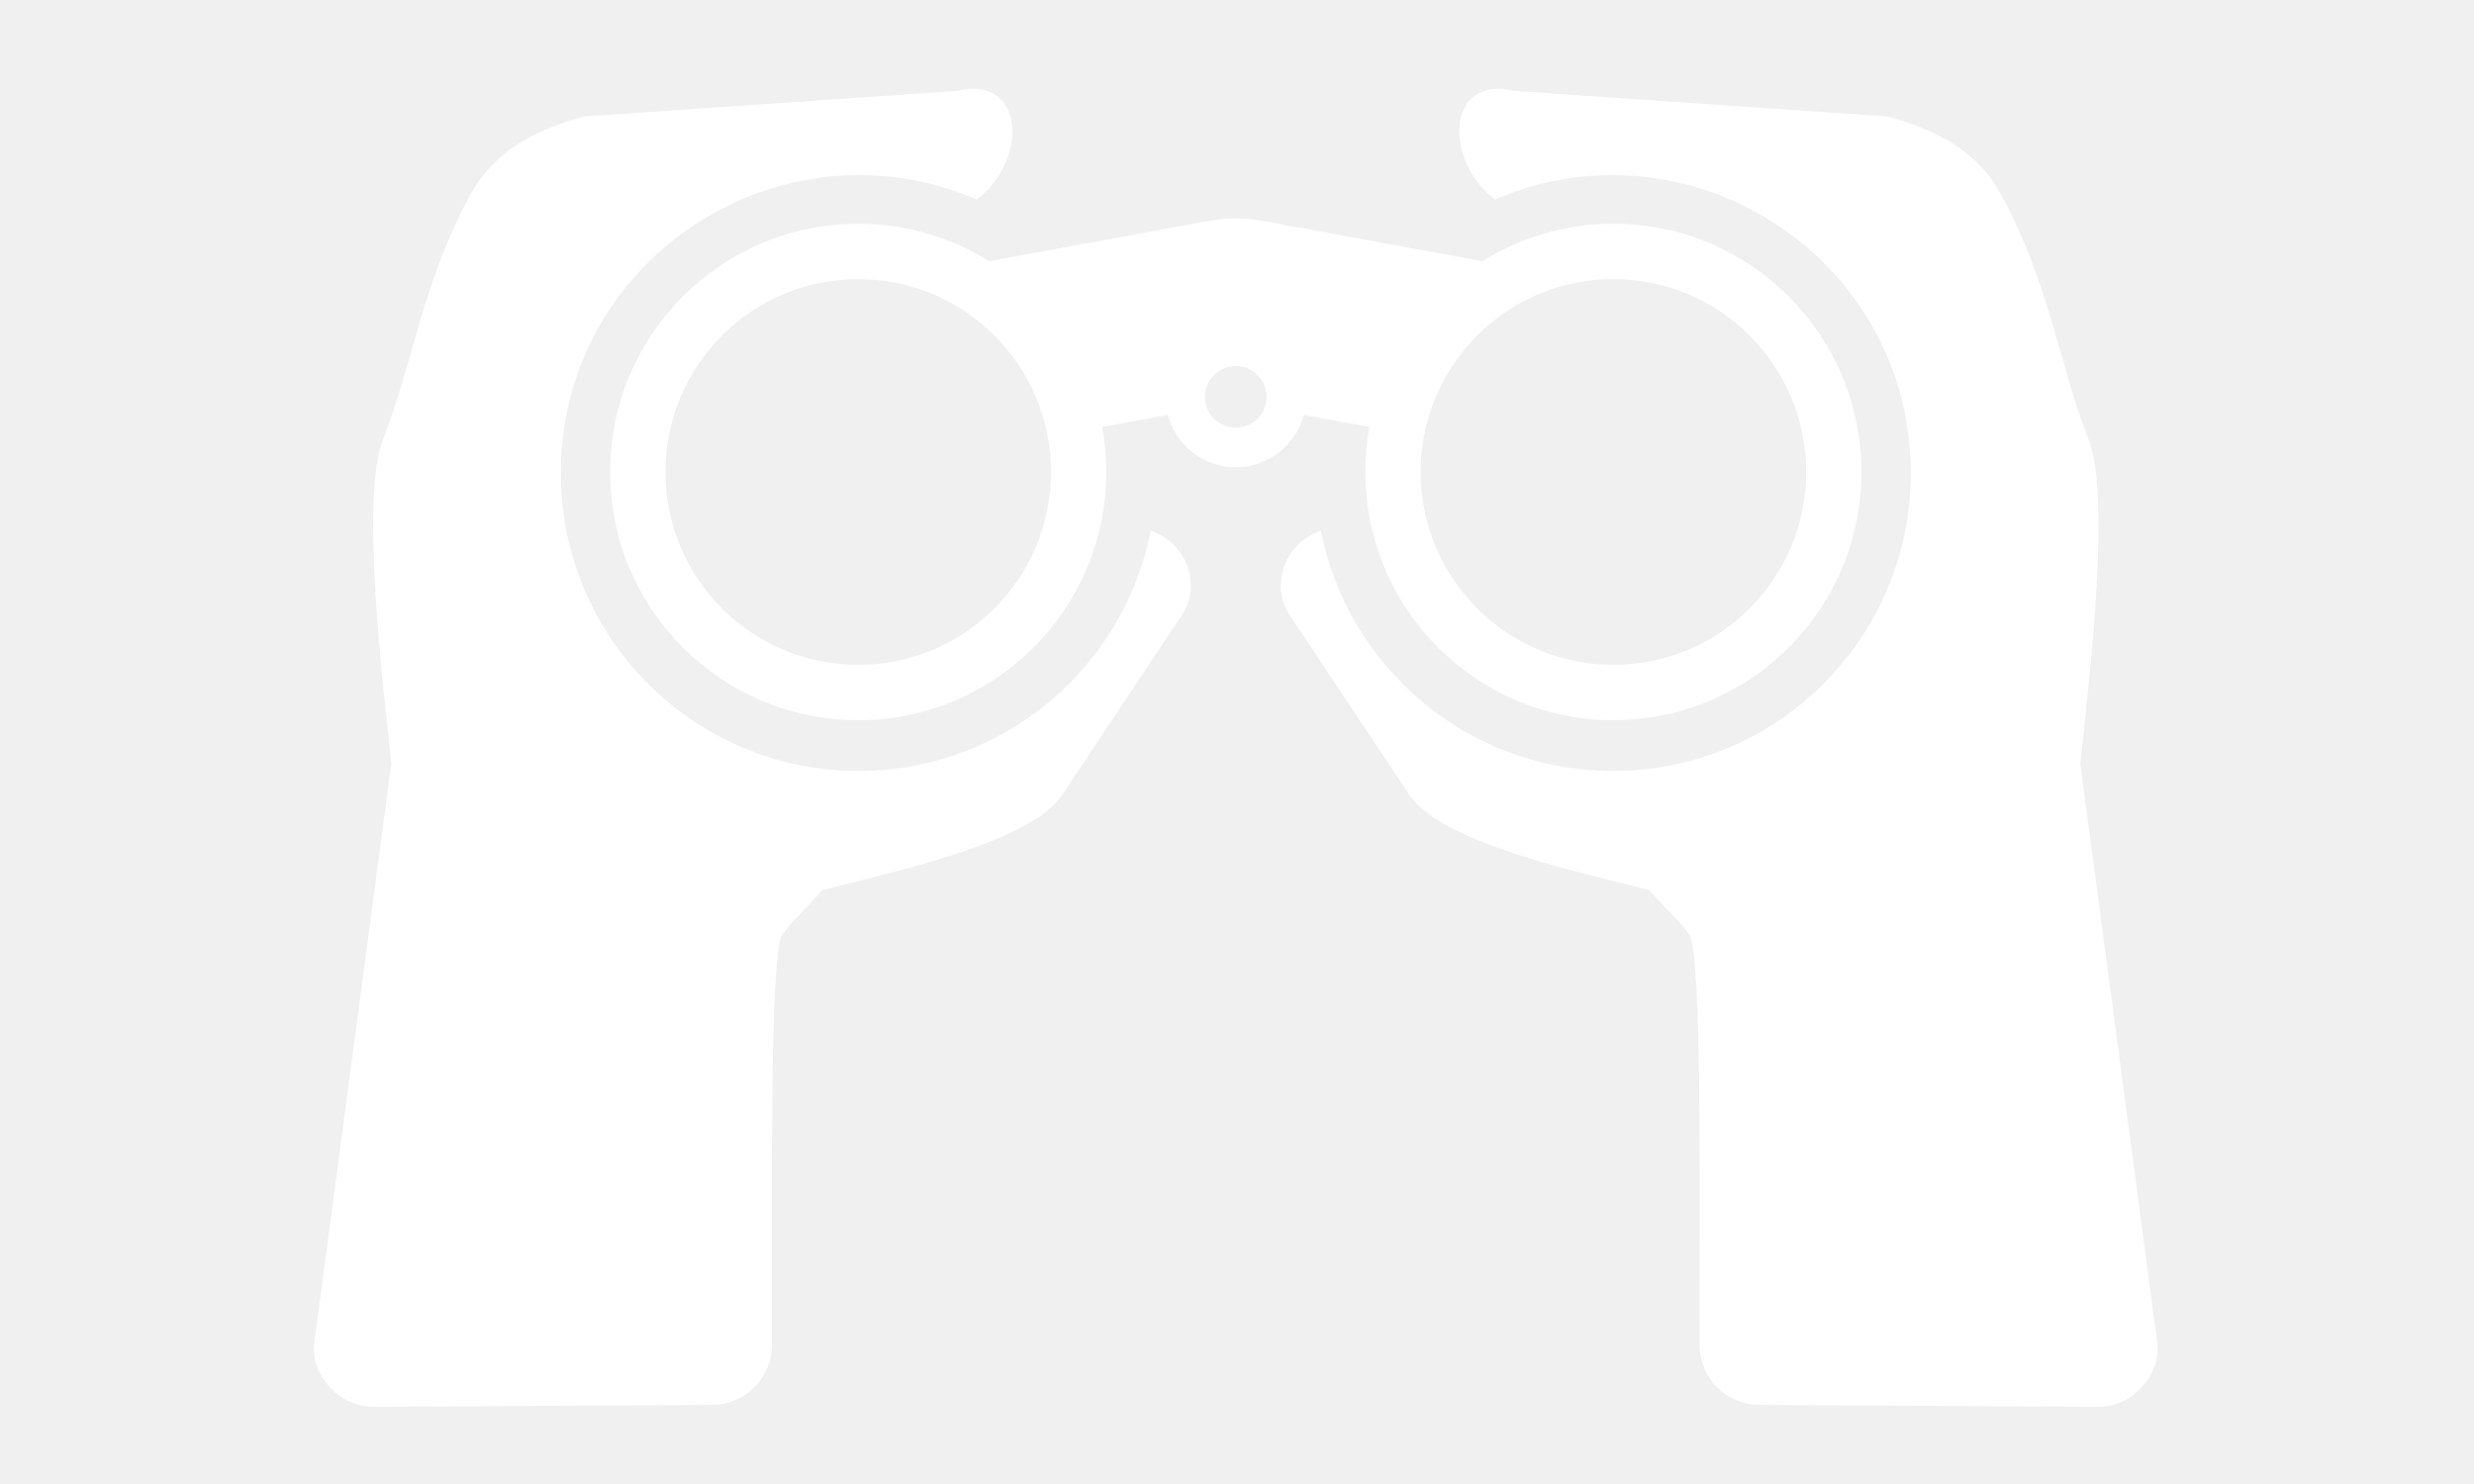
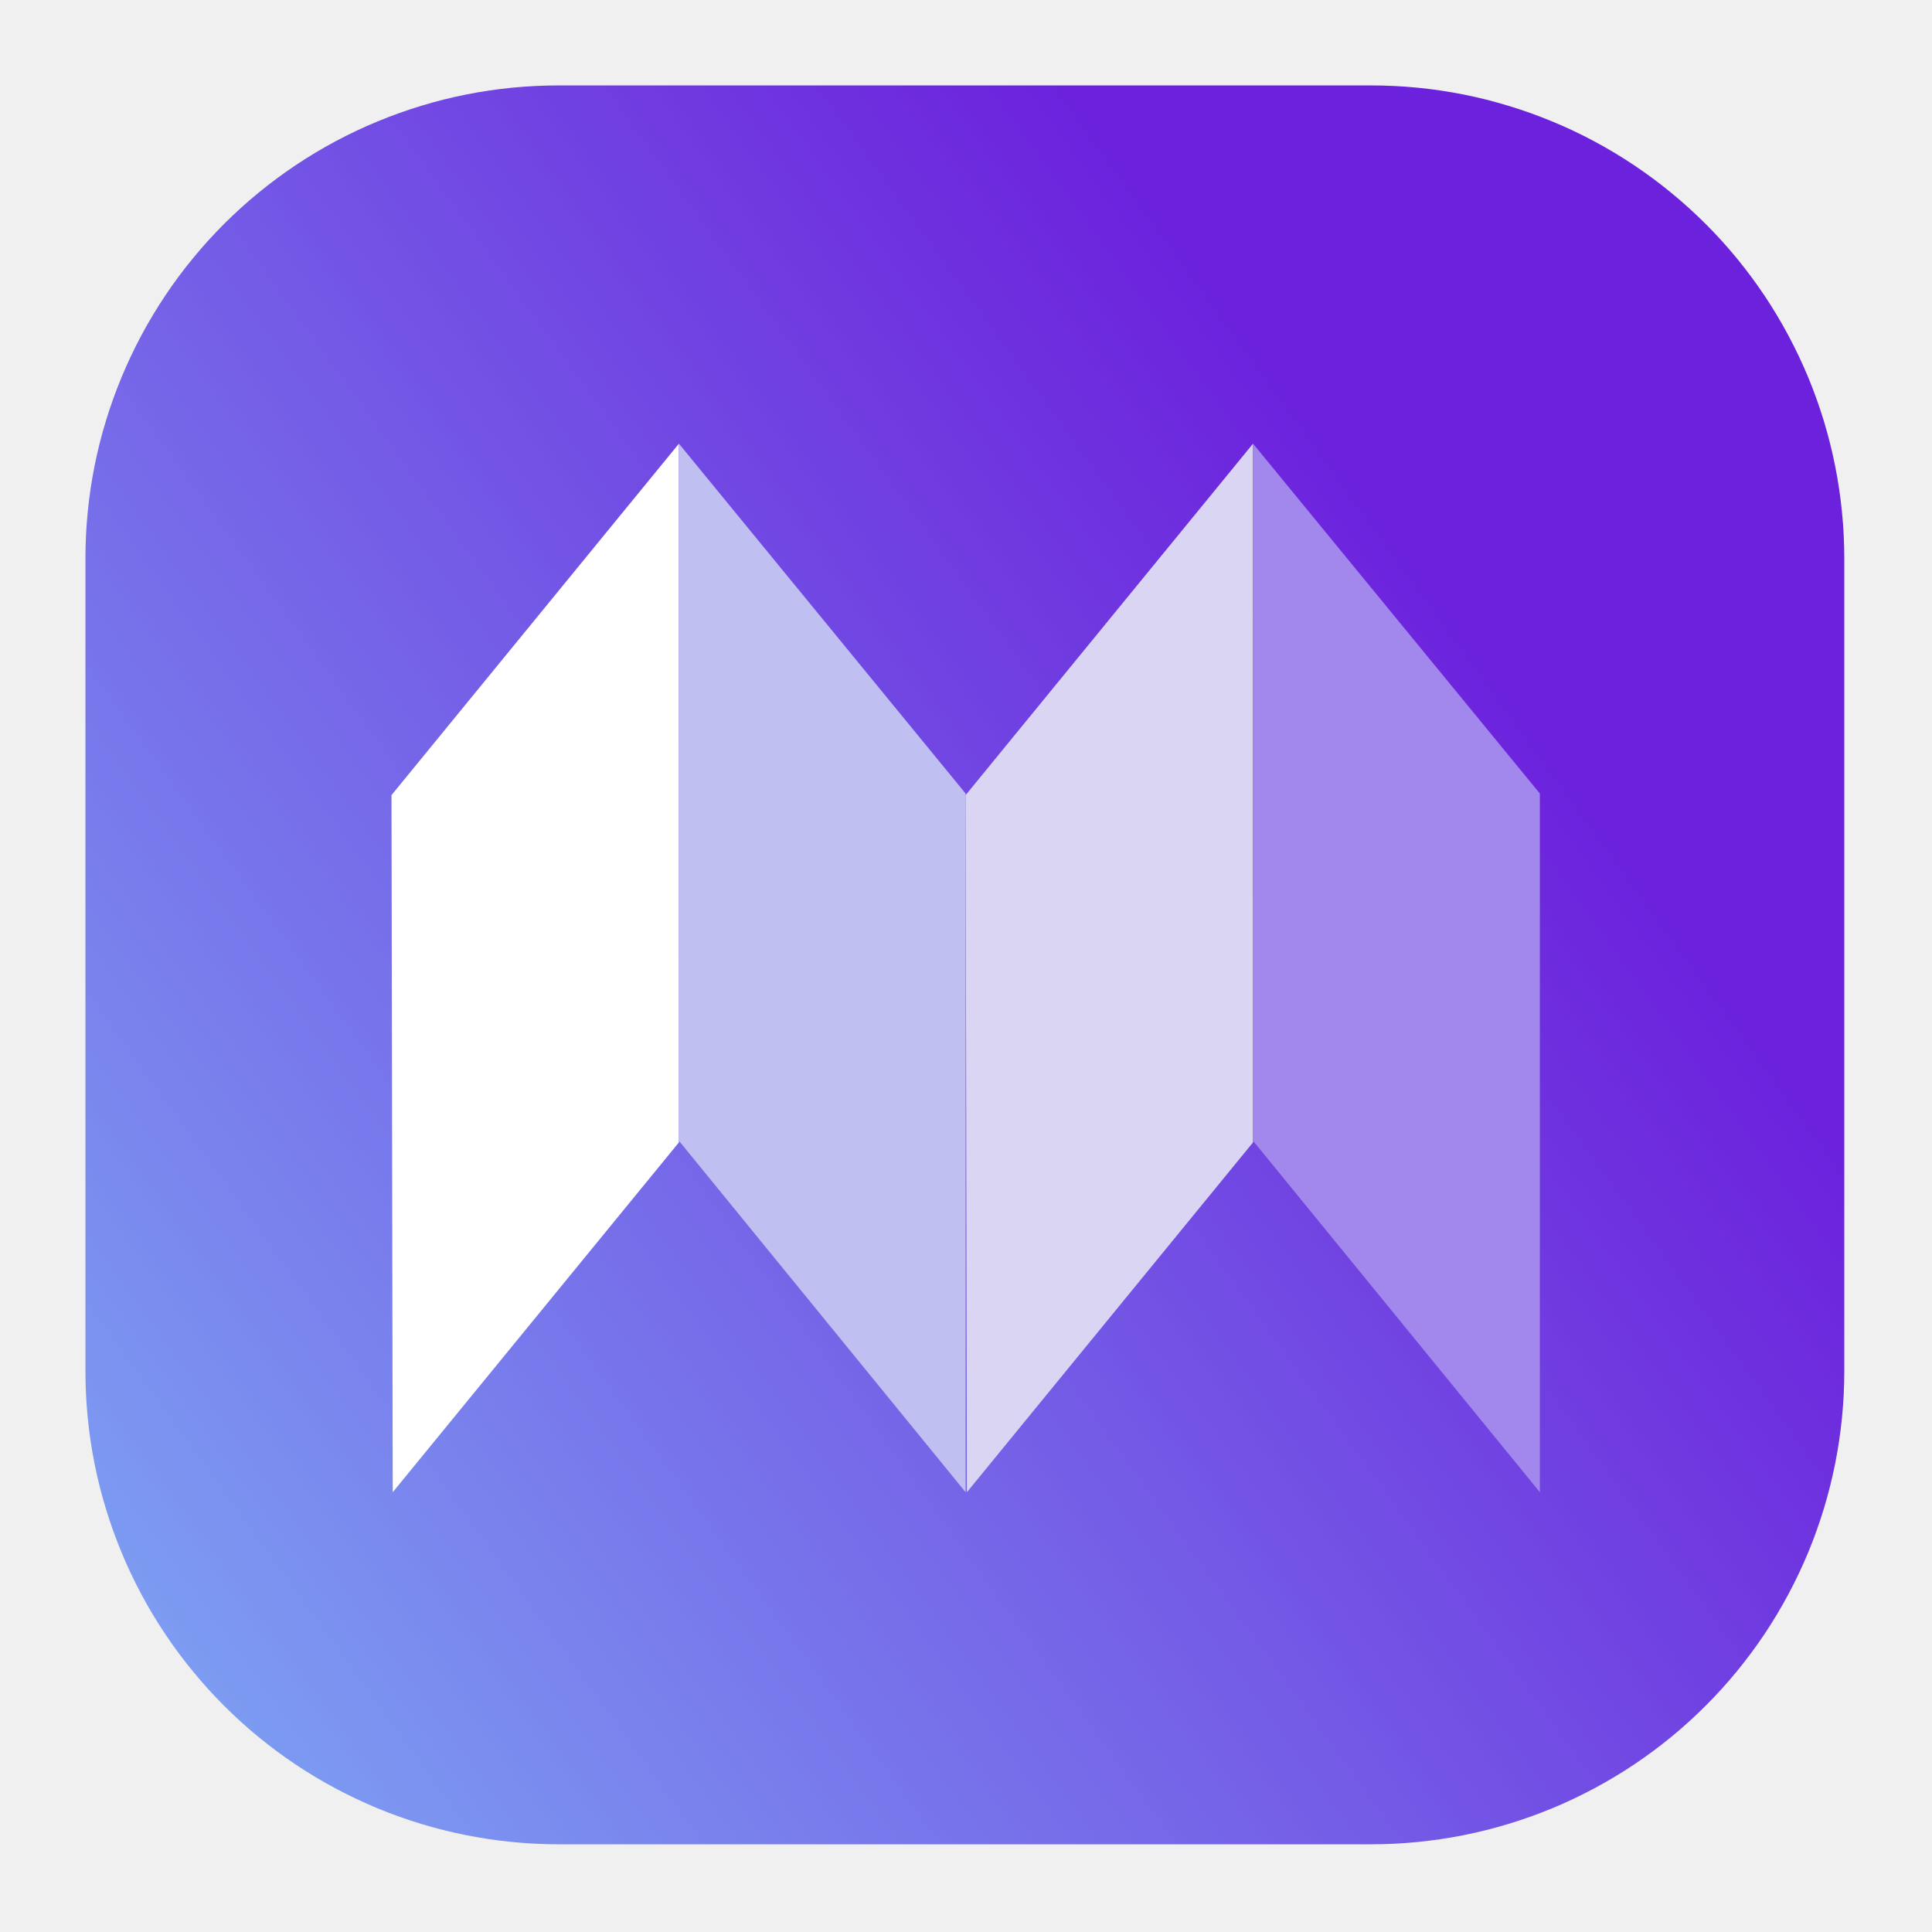
- <svg xmlns="http://www.w3.org/2000/svg" width="250" zoomAndPan="magnify" viewBox="0 0 187.5 112.5" height="150" preserveAspectRatio="xMidYMid meet" version="1.0">
+ <svg xmlns="http://www.w3.org/2000/svg" width="200" zoomAndPan="magnify" viewBox="0 0 150 150" height="200" preserveAspectRatio="xMidYMid meet" version="1.0">
  <defs>
    <clipPath id="id1">
-       <path d="M 23.656 6 L 163.66 6 L 163.66 106.668 L 23.656 106.668 Z M 23.656 6 " clip-rule="nonzero" />
+       <path d="M 6.633 6.633 L 143.191 6.633 L 143.191 143.191 L 6.633 143.191 Z M 6.633 6.633 " clip-rule="nonzero" />
+     </clipPath>
+     <clipPath id="id2">
+       <path d="M 43.371 6.633 L 106.453 6.633 C 107.656 6.633 108.855 6.691 110.055 6.809 C 111.25 6.926 112.441 7.102 113.621 7.336 C 114.801 7.57 115.965 7.863 117.117 8.215 C 118.27 8.562 119.398 8.969 120.512 9.43 C 121.625 9.887 122.711 10.402 123.77 10.969 C 124.832 11.535 125.863 12.156 126.863 12.824 C 127.863 13.492 128.828 14.207 129.758 14.973 C 130.688 15.734 131.578 16.543 132.43 17.391 C 133.281 18.242 134.09 19.133 134.852 20.062 C 135.613 20.992 136.332 21.957 137 22.957 C 137.668 23.961 138.285 24.988 138.852 26.051 C 139.418 27.113 139.934 28.199 140.395 29.309 C 140.855 30.422 141.258 31.555 141.609 32.703 C 141.957 33.855 142.25 35.023 142.484 36.203 C 142.719 37.383 142.895 38.57 143.012 39.77 C 143.133 40.965 143.191 42.168 143.191 43.371 L 143.191 106.453 C 143.191 107.656 143.133 108.855 143.012 110.055 C 142.895 111.25 142.719 112.441 142.484 113.621 C 142.25 114.801 141.957 115.965 141.609 117.117 C 141.258 118.27 140.855 119.398 140.395 120.512 C 139.934 121.625 139.418 122.711 138.852 123.77 C 138.285 124.832 137.668 125.863 137 126.863 C 136.332 127.863 135.613 128.828 134.852 129.758 C 134.09 130.688 133.281 131.578 132.43 132.43 C 131.578 133.281 130.688 134.09 129.758 134.852 C 128.828 135.613 127.863 136.332 126.863 137 C 125.863 137.668 124.832 138.285 123.77 138.852 C 122.711 139.418 121.625 139.934 120.512 140.395 C 119.398 140.855 118.27 141.258 117.117 141.609 C 115.965 141.957 114.801 142.25 113.621 142.484 C 112.441 142.719 111.25 142.895 110.055 143.012 C 108.855 143.133 107.656 143.191 106.453 143.191 L 43.371 143.191 C 42.168 143.191 40.965 143.133 39.77 143.012 C 38.57 142.895 37.383 142.719 36.203 142.484 C 35.023 142.25 33.855 141.957 32.703 141.609 C 31.555 141.258 30.422 140.855 29.309 140.395 C 28.199 139.934 27.113 139.418 26.051 138.852 C 24.988 138.285 23.961 137.668 22.957 137 C 21.957 136.332 20.992 135.613 20.062 134.852 C 19.133 134.09 18.242 133.281 17.391 132.43 C 16.543 131.578 15.734 130.688 14.973 129.758 C 14.207 128.828 13.492 127.863 12.824 126.863 C 12.156 125.863 11.535 124.832 10.969 123.77 C 10.402 122.711 9.887 121.625 9.43 120.512 C 8.969 119.398 8.562 118.27 8.215 117.117 C 7.863 115.965 7.57 114.801 7.336 113.621 C 7.102 112.441 6.926 111.25 6.809 110.055 C 6.691 108.855 6.633 107.656 6.633 106.453 L 6.633 43.371 C 6.633 42.168 6.691 40.965 6.809 39.77 C 6.926 38.57 7.102 37.383 7.336 36.203 C 7.57 35.023 7.863 33.855 8.215 32.703 C 8.562 31.555 8.969 30.422 9.43 29.309 C 9.887 28.199 10.402 27.113 10.969 26.051 C 11.535 24.988 12.156 23.961 12.824 22.957 C 13.492 21.957 14.207 20.992 14.973 20.062 C 15.734 19.133 16.543 18.242 17.391 17.391 C 18.242 16.543 19.133 15.734 20.062 14.973 C 20.992 14.207 21.957 13.492 22.957 12.824 C 23.961 12.156 24.988 11.535 26.051 10.969 C 27.113 10.402 28.199 9.887 29.309 9.43 C 30.422 8.969 31.555 8.562 32.703 8.215 C 33.855 7.863 35.023 7.57 36.203 7.336 C 37.383 7.102 38.57 6.926 39.77 6.809 C 40.965 6.691 42.168 6.633 43.371 6.633 Z M 43.371 6.633 " clip-rule="nonzero" />
+     </clipPath>
+     <linearGradient x1="21.352" gradientTransform="matrix(0.000000000000000035, -0.578639, 0.578639, 0.000000000000000035, 6.63162, 143.1903)" y1="-15.462" x2="214.649" gradientUnits="userSpaceOnUse" y2="251.462" id="id3">
+       <stop stop-opacity="1" stop-color="rgb(49.617%, 66.292%, 95.738%)" offset="0" />
+       <stop stop-opacity="1" stop-color="rgb(49.579%, 66.013%, 95.688%)" offset="0.004" />
+       <stop stop-opacity="1" stop-color="rgb(49.542%, 65.735%, 95.639%)" offset="0.008" />
+       <stop stop-opacity="1" stop-color="rgb(49.504%, 65.456%, 95.59%)" offset="0.012" />
+       <stop stop-opacity="1" stop-color="rgb(49.466%, 65.176%, 95.541%)" offset="0.016" />
+       <stop stop-opacity="1" stop-color="rgb(49.428%, 64.897%, 95.491%)" offset="0.02" />
+       <stop stop-opacity="1" stop-color="rgb(49.391%, 64.619%, 95.442%)" offset="0.023" />
+       <stop stop-opacity="1" stop-color="rgb(49.353%, 64.34%, 95.392%)" offset="0.027" />
+       <stop stop-opacity="1" stop-color="rgb(49.315%, 64.062%, 95.343%)" offset="0.031" />
+       <stop stop-opacity="1" stop-color="rgb(49.277%, 63.783%, 95.294%)" offset="0.035" />
+       <stop stop-opacity="1" stop-color="rgb(49.24%, 63.506%, 95.245%)" offset="0.039" />
+       <stop stop-opacity="1" stop-color="rgb(49.202%, 63.226%, 95.195%)" offset="0.043" />
+       <stop stop-opacity="1" stop-color="rgb(49.165%, 62.947%, 95.146%)" offset="0.047" />
+       <stop stop-opacity="1" stop-color="rgb(49.127%, 62.668%, 95.097%)" offset="0.051" />
+       <stop stop-opacity="1" stop-color="rgb(49.089%, 62.39%, 95.049%)" offset="0.055" />
+       <stop stop-opacity="1" stop-color="rgb(49.051%, 62.111%, 94.998%)" offset="0.059" />
+       <stop stop-opacity="1" stop-color="rgb(49.014%, 61.833%, 94.949%)" offset="0.062" />
+       <stop stop-opacity="1" stop-color="rgb(48.976%, 61.554%, 94.901%)" offset="0.066" />
+       <stop stop-opacity="1" stop-color="rgb(48.94%, 61.275%, 94.852%)" offset="0.07" />
+       <stop stop-opacity="1" stop-color="rgb(48.901%, 60.995%, 94.801%)" offset="0.074" />
+       <stop stop-opacity="1" stop-color="rgb(48.863%, 60.718%, 94.753%)" offset="0.078" />
+       <stop stop-opacity="1" stop-color="rgb(48.825%, 60.439%, 94.702%)" offset="0.082" />
+       <stop stop-opacity="1" stop-color="rgb(48.788%, 60.161%, 94.653%)" offset="0.086" />
+       <stop stop-opacity="1" stop-color="rgb(48.75%, 59.882%, 94.604%)" offset="0.09" />
+       <stop stop-opacity="1" stop-color="rgb(48.712%, 59.604%, 94.556%)" offset="0.094" />
+       <stop stop-opacity="1" stop-color="rgb(48.674%, 59.325%, 94.505%)" offset="0.098" />
+       <stop stop-opacity="1" stop-color="rgb(48.637%, 59.045%, 94.456%)" offset="0.102" />
+       <stop stop-opacity="1" stop-color="rgb(48.599%, 58.766%, 94.408%)" offset="0.105" />
+       <stop stop-opacity="1" stop-color="rgb(48.563%, 58.488%, 94.359%)" offset="0.109" />
+       <stop stop-opacity="1" stop-color="rgb(48.524%, 58.209%, 94.308%)" offset="0.113" />
+       <stop stop-opacity="1" stop-color="rgb(48.486%, 57.932%, 94.26%)" offset="0.117" />
+       <stop stop-opacity="1" stop-color="rgb(48.448%, 57.652%, 94.211%)" offset="0.121" />
+       <stop stop-opacity="1" stop-color="rgb(48.412%, 57.375%, 94.162%)" offset="0.125" />
+       <stop stop-opacity="1" stop-color="rgb(48.373%, 57.095%, 94.112%)" offset="0.129" />
+       <stop stop-opacity="1" stop-color="rgb(48.337%, 56.816%, 94.063%)" offset="0.133" />
+       <stop stop-opacity="1" stop-color="rgb(48.299%, 56.537%, 94.012%)" offset="0.137" />
+       <stop stop-opacity="1" stop-color="rgb(48.26%, 56.259%, 93.964%)" offset="0.141" />
+       <stop stop-opacity="1" stop-color="rgb(48.222%, 55.98%, 93.915%)" offset="0.145" />
+       <stop stop-opacity="1" stop-color="rgb(48.186%, 55.702%, 93.866%)" offset="0.148" />
+       <stop stop-opacity="1" stop-color="rgb(48.148%, 55.423%, 93.816%)" offset="0.152" />
+       <stop stop-opacity="1" stop-color="rgb(48.109%, 55.145%, 93.767%)" offset="0.156" />
+       <stop stop-opacity="1" stop-color="rgb(48.071%, 54.866%, 93.718%)" offset="0.16" />
+       <stop stop-opacity="1" stop-color="rgb(48.035%, 54.587%, 93.669%)" offset="0.164" />
+       <stop stop-opacity="1" stop-color="rgb(47.997%, 54.308%, 93.619%)" offset="0.168" />
+       <stop stop-opacity="1" stop-color="rgb(47.96%, 54.03%, 93.57%)" offset="0.172" />
+       <stop stop-opacity="1" stop-color="rgb(47.922%, 53.751%, 93.521%)" offset="0.176" />
+       <stop stop-opacity="1" stop-color="rgb(47.884%, 53.473%, 93.472%)" offset="0.18" />
+       <stop stop-opacity="1" stop-color="rgb(47.845%, 53.194%, 93.422%)" offset="0.184" />
+       <stop stop-opacity="1" stop-color="rgb(47.809%, 52.916%, 93.373%)" offset="0.188" />
+       <stop stop-opacity="1" stop-color="rgb(47.771%, 52.637%, 93.323%)" offset="0.191" />
+       <stop stop-opacity="1" stop-color="rgb(47.734%, 52.357%, 93.274%)" offset="0.195" />
+       <stop stop-opacity="1" stop-color="rgb(47.696%, 52.078%, 93.225%)" offset="0.199" />
+       <stop stop-opacity="1" stop-color="rgb(47.658%, 51.801%, 93.176%)" offset="0.203" />
+       <stop stop-opacity="1" stop-color="rgb(47.62%, 51.521%, 93.126%)" offset="0.207" />
+       <stop stop-opacity="1" stop-color="rgb(47.583%, 51.244%, 93.077%)" offset="0.211" />
+       <stop stop-opacity="1" stop-color="rgb(47.545%, 50.964%, 93.028%)" offset="0.215" />
+       <stop stop-opacity="1" stop-color="rgb(47.507%, 50.687%, 92.979%)" offset="0.219" />
+       <stop stop-opacity="1" stop-color="rgb(47.469%, 50.407%, 92.929%)" offset="0.223" />
+       <stop stop-opacity="1" stop-color="rgb(47.432%, 50.128%, 92.88%)" offset="0.227" />
+       <stop stop-opacity="1" stop-color="rgb(47.394%, 49.849%, 92.831%)" offset="0.23" />
+       <stop stop-opacity="1" stop-color="rgb(47.357%, 49.571%, 92.783%)" offset="0.234" />
+       <stop stop-opacity="1" stop-color="rgb(47.319%, 49.292%, 92.732%)" offset="0.238" />
+       <stop stop-opacity="1" stop-color="rgb(47.281%, 49.014%, 92.683%)" offset="0.242" />
+       <stop stop-opacity="1" stop-color="rgb(47.243%, 48.735%, 92.633%)" offset="0.246" />
+       <stop stop-opacity="1" stop-color="rgb(47.206%, 48.457%, 92.584%)" offset="0.25" />
+       <stop stop-opacity="1" stop-color="rgb(47.168%, 48.178%, 92.535%)" offset="0.254" />
+       <stop stop-opacity="1" stop-color="rgb(47.131%, 47.899%, 92.487%)" offset="0.258" />
+       <stop stop-opacity="1" stop-color="rgb(47.093%, 47.62%, 92.436%)" offset="0.262" />
+       <stop stop-opacity="1" stop-color="rgb(47.055%, 47.342%, 92.387%)" offset="0.266" />
+       <stop stop-opacity="1" stop-color="rgb(47.017%, 47.063%, 92.339%)" offset="0.27" />
+       <stop stop-opacity="1" stop-color="rgb(46.98%, 46.785%, 92.29%)" offset="0.273" />
+       <stop stop-opacity="1" stop-color="rgb(46.942%, 46.506%, 92.239%)" offset="0.277" />
+       <stop stop-opacity="1" stop-color="rgb(46.904%, 46.227%, 92.191%)" offset="0.281" />
+       <stop stop-opacity="1" stop-color="rgb(46.866%, 45.947%, 92.142%)" offset="0.285" />
+       <stop stop-opacity="1" stop-color="rgb(46.829%, 45.67%, 92.093%)" offset="0.289" />
+       <stop stop-opacity="1" stop-color="rgb(46.791%, 45.39%, 92.043%)" offset="0.293" />
+       <stop stop-opacity="1" stop-color="rgb(46.754%, 45.113%, 91.994%)" offset="0.297" />
+       <stop stop-opacity="1" stop-color="rgb(46.716%, 44.833%, 91.943%)" offset="0.301" />
+       <stop stop-opacity="1" stop-color="rgb(46.678%, 44.556%, 91.895%)" offset="0.305" />
+       <stop stop-opacity="1" stop-color="rgb(46.64%, 44.276%, 91.846%)" offset="0.309" />
+       <stop stop-opacity="1" stop-color="rgb(46.603%, 43.997%, 91.797%)" offset="0.312" />
+       <stop stop-opacity="1" stop-color="rgb(46.565%, 43.718%, 91.747%)" offset="0.316" />
+       <stop stop-opacity="1" stop-color="rgb(46.529%, 43.44%, 91.698%)" offset="0.32" />
+       <stop stop-opacity="1" stop-color="rgb(46.49%, 43.161%, 91.649%)" offset="0.324" />
+       <stop stop-opacity="1" stop-color="rgb(46.452%, 42.883%, 91.6%)" offset="0.328" />
+       <stop stop-opacity="1" stop-color="rgb(46.414%, 42.604%, 91.55%)" offset="0.332" />
+       <stop stop-opacity="1" stop-color="rgb(46.378%, 42.326%, 91.501%)" offset="0.336" />
+       <stop stop-opacity="1" stop-color="rgb(46.339%, 42.047%, 91.452%)" offset="0.34" />
+       <stop stop-opacity="1" stop-color="rgb(46.301%, 41.768%, 91.403%)" offset="0.344" />
+       <stop stop-opacity="1" stop-color="rgb(46.263%, 41.489%, 91.353%)" offset="0.348" />
+       <stop stop-opacity="1" stop-color="rgb(46.227%, 41.211%, 91.304%)" offset="0.352" />
+       <stop stop-opacity="1" stop-color="rgb(46.188%, 40.932%, 91.254%)" offset="0.355" />
+       <stop stop-opacity="1" stop-color="rgb(46.152%, 40.654%, 91.205%)" offset="0.359" />
+       <stop stop-opacity="1" stop-color="rgb(46.114%, 40.375%, 91.156%)" offset="0.363" />
+       <stop stop-opacity="1" stop-color="rgb(46.075%, 40.097%, 91.107%)" offset="0.367" />
+       <stop stop-opacity="1" stop-color="rgb(46.037%, 39.818%, 91.057%)" offset="0.371" />
+       <stop stop-opacity="1" stop-color="rgb(46.001%, 39.539%, 91.008%)" offset="0.375" />
+       <stop stop-opacity="1" stop-color="rgb(45.963%, 39.259%, 90.959%)" offset="0.379" />
+       <stop stop-opacity="1" stop-color="rgb(45.924%, 38.982%, 90.91%)" offset="0.383" />
+       <stop stop-opacity="1" stop-color="rgb(45.886%, 38.702%, 90.86%)" offset="0.387" />
+       <stop stop-opacity="1" stop-color="rgb(45.85%, 38.425%, 90.811%)" offset="0.391" />
+       <stop stop-opacity="1" stop-color="rgb(45.811%, 38.145%, 90.762%)" offset="0.395" />
+       <stop stop-opacity="1" stop-color="rgb(45.775%, 37.868%, 90.714%)" offset="0.398" />
+       <stop stop-opacity="1" stop-color="rgb(45.737%, 37.589%, 90.663%)" offset="0.402" />
+       <stop stop-opacity="1" stop-color="rgb(45.699%, 37.309%, 90.614%)" offset="0.406" />
+       <stop stop-opacity="1" stop-color="rgb(45.66%, 37.03%, 90.565%)" offset="0.41" />
+       <stop stop-opacity="1" stop-color="rgb(45.624%, 36.752%, 90.517%)" offset="0.414" />
+       <stop stop-opacity="1" stop-color="rgb(45.586%, 36.473%, 90.466%)" offset="0.418" />
+       <stop stop-opacity="1" stop-color="rgb(45.549%, 36.195%, 90.417%)" offset="0.422" />
+       <stop stop-opacity="1" stop-color="rgb(45.511%, 35.916%, 90.367%)" offset="0.426" />
+       <stop stop-opacity="1" stop-color="rgb(45.473%, 35.638%, 90.318%)" offset="0.43" />
+       <stop stop-opacity="1" stop-color="rgb(45.435%, 35.359%, 90.269%)" offset="0.434" />
+       <stop stop-opacity="1" stop-color="rgb(45.398%, 35.08%, 90.221%)" offset="0.438" />
+       <stop stop-opacity="1" stop-color="rgb(45.36%, 34.801%, 90.17%)" offset="0.441" />
+       <stop stop-opacity="1" stop-color="rgb(45.322%, 34.523%, 90.121%)" offset="0.445" />
+       <stop stop-opacity="1" stop-color="rgb(45.284%, 34.244%, 90.073%)" offset="0.449" />
+       <stop stop-opacity="1" stop-color="rgb(45.247%, 33.966%, 90.024%)" offset="0.453" />
+       <stop stop-opacity="1" stop-color="rgb(45.209%, 33.687%, 89.973%)" offset="0.457" />
+       <stop stop-opacity="1" stop-color="rgb(45.172%, 33.409%, 89.925%)" offset="0.461" />
+       <stop stop-opacity="1" stop-color="rgb(45.134%, 33.13%, 89.876%)" offset="0.465" />
+       <stop stop-opacity="1" stop-color="rgb(45.096%, 32.851%, 89.827%)" offset="0.469" />
+       <stop stop-opacity="1" stop-color="rgb(45.058%, 32.571%, 89.777%)" offset="0.473" />
+       <stop stop-opacity="1" stop-color="rgb(45.021%, 32.294%, 89.728%)" offset="0.477" />
+       <stop stop-opacity="1" stop-color="rgb(44.983%, 32.014%, 89.677%)" offset="0.48" />
+       <stop stop-opacity="1" stop-color="rgb(44.946%, 31.737%, 89.629%)" offset="0.484" />
+       <stop stop-opacity="1" stop-color="rgb(44.908%, 31.458%, 89.58%)" offset="0.488" />
+       <stop stop-opacity="1" stop-color="rgb(44.87%, 31.178%, 89.531%)" offset="0.492" />
+       <stop stop-opacity="1" stop-color="rgb(44.832%, 30.899%, 89.481%)" offset="0.496" />
+       <stop stop-opacity="1" stop-color="rgb(44.795%, 30.621%, 89.432%)" offset="0.5" />
+       <stop stop-opacity="1" stop-color="rgb(44.757%, 30.342%, 89.383%)" offset="0.504" />
+       <stop stop-opacity="1" stop-color="rgb(44.719%, 30.064%, 89.334%)" offset="0.508" />
+       <stop stop-opacity="1" stop-color="rgb(44.681%, 29.785%, 89.284%)" offset="0.512" />
+       <stop stop-opacity="1" stop-color="rgb(44.644%, 29.507%, 89.235%)" offset="0.516" />
+       <stop stop-opacity="1" stop-color="rgb(44.606%, 29.228%, 89.186%)" offset="0.52" />
+       <stop stop-opacity="1" stop-color="rgb(44.569%, 28.949%, 89.137%)" offset="0.523" />
+       <stop stop-opacity="1" stop-color="rgb(44.531%, 28.67%, 89.087%)" offset="0.527" />
+       <stop stop-opacity="1" stop-color="rgb(44.493%, 28.392%, 89.038%)" offset="0.531" />
+       <stop stop-opacity="1" stop-color="rgb(44.455%, 28.113%, 88.988%)" offset="0.535" />
+       <stop stop-opacity="1" stop-color="rgb(44.418%, 27.835%, 88.939%)" offset="0.539" />
+       <stop stop-opacity="1" stop-color="rgb(44.38%, 27.556%, 88.89%)" offset="0.543" />
+       <stop stop-opacity="1" stop-color="rgb(44.344%, 27.278%, 88.841%)" offset="0.547" />
+       <stop stop-opacity="1" stop-color="rgb(44.305%, 26.999%, 88.791%)" offset="0.551" />
+       <stop stop-opacity="1" stop-color="rgb(44.267%, 26.72%, 88.742%)" offset="0.555" />
+       <stop stop-opacity="1" stop-color="rgb(44.229%, 26.44%, 88.693%)" offset="0.559" />
+       <stop stop-opacity="1" stop-color="rgb(44.193%, 26.163%, 88.644%)" offset="0.562" />
+       <stop stop-opacity="1" stop-color="rgb(44.154%, 25.883%, 88.594%)" offset="0.566" />
+       <stop stop-opacity="1" stop-color="rgb(44.116%, 25.606%, 88.545%)" offset="0.57" />
+       <stop stop-opacity="1" stop-color="rgb(44.078%, 25.327%, 88.496%)" offset="0.574" />
+       <stop stop-opacity="1" stop-color="rgb(44.041%, 25.049%, 88.448%)" offset="0.578" />
+       <stop stop-opacity="1" stop-color="rgb(44.003%, 24.77%, 88.397%)" offset="0.582" />
+       <stop stop-opacity="1" stop-color="rgb(43.967%, 24.49%, 88.348%)" offset="0.586" />
+       <stop stop-opacity="1" stop-color="rgb(43.929%, 24.211%, 88.298%)" offset="0.59" />
+       <stop stop-opacity="1" stop-color="rgb(43.89%, 23.933%, 88.249%)" offset="0.594" />
+       <stop stop-opacity="1" stop-color="rgb(43.852%, 23.654%, 88.2%)" offset="0.598" />
+       <stop stop-opacity="1" stop-color="rgb(43.816%, 23.376%, 88.152%)" offset="0.602" />
+       <stop stop-opacity="1" stop-color="rgb(43.777%, 23.097%, 88.101%)" offset="0.605" />
+       <stop stop-opacity="1" stop-color="rgb(43.741%, 22.82%, 88.052%)" offset="0.609" />
+       <stop stop-opacity="1" stop-color="rgb(43.703%, 22.54%, 88.004%)" offset="0.613" />
+       <stop stop-opacity="1" stop-color="rgb(43.665%, 22.261%, 87.955%)" offset="0.617" />
+       <stop stop-opacity="1" stop-color="rgb(43.626%, 21.982%, 87.904%)" offset="0.621" />
+       <stop stop-opacity="1" stop-color="rgb(43.59%, 21.704%, 87.856%)" offset="0.625" />
+       <stop stop-opacity="1" stop-color="rgb(43.552%, 21.425%, 87.807%)" offset="0.629" />
+       <stop stop-opacity="1" stop-color="rgb(43.513%, 21.147%, 87.758%)" offset="0.633" />
+       <stop stop-opacity="1" stop-color="rgb(43.475%, 20.868%, 87.708%)" offset="0.637" />
+       <stop stop-opacity="1" stop-color="rgb(43.439%, 20.59%, 87.659%)" offset="0.641" />
+       <stop stop-opacity="1" stop-color="rgb(43.401%, 20.311%, 87.608%)" offset="0.645" />
+       <stop stop-opacity="1" stop-color="rgb(43.364%, 20.032%, 87.56%)" offset="0.648" />
+       <stop stop-opacity="1" stop-color="rgb(43.326%, 19.753%, 87.511%)" offset="0.652" />
+       <stop stop-opacity="1" stop-color="rgb(43.288%, 19.475%, 87.462%)" offset="0.656" />
+       <stop stop-opacity="1" stop-color="rgb(43.25%, 19.196%, 87.411%)" offset="0.66" />
+       <stop stop-opacity="1" stop-color="rgb(43.213%, 18.918%, 87.363%)" offset="0.664" />
+       <stop stop-opacity="1" stop-color="rgb(43.175%, 18.639%, 87.314%)" offset="0.668" />
+       <stop stop-opacity="1" stop-color="rgb(43.138%, 18.361%, 87.265%)" offset="0.672" />
+       <stop stop-opacity="1" stop-color="rgb(43.1%, 18.082%, 87.215%)" offset="0.676" />
+       <stop stop-opacity="1" stop-color="rgb(43.062%, 17.802%, 87.166%)" offset="0.68" />
+       <stop stop-opacity="1" stop-color="rgb(43.024%, 17.523%, 87.117%)" offset="0.684" />
+       <stop stop-opacity="1" stop-color="rgb(42.987%, 17.245%, 87.068%)" offset="0.688" />
+       <stop stop-opacity="1" stop-color="rgb(42.949%, 16.966%, 87.018%)" offset="0.691" />
+       <stop stop-opacity="1" stop-color="rgb(42.911%, 16.689%, 86.969%)" offset="0.695" />
+       <stop stop-opacity="1" stop-color="rgb(42.873%, 16.409%, 86.919%)" offset="0.699" />
+       <stop stop-opacity="1" stop-color="rgb(42.836%, 16.132%, 86.87%)" offset="0.703" />
+       <stop stop-opacity="1" stop-color="rgb(42.798%, 15.852%, 86.821%)" offset="0.707" />
+       <stop stop-opacity="1" stop-color="rgb(42.761%, 15.573%, 86.772%)" offset="0.711" />
+       <stop stop-opacity="1" stop-color="rgb(42.723%, 15.294%, 86.722%)" offset="0.715" />
+       <stop stop-opacity="1" stop-color="rgb(42.685%, 15.016%, 86.673%)" offset="0.719" />
+       <stop stop-opacity="1" stop-color="rgb(42.647%, 14.737%, 86.624%)" offset="0.723" />
+       <stop stop-opacity="1" stop-color="rgb(42.61%, 14.459%, 86.575%)" offset="0.727" />
+       <stop stop-opacity="1" stop-color="rgb(42.572%, 14.18%, 86.525%)" offset="0.73" />
+       <stop stop-opacity="1" stop-color="rgb(42.535%, 13.901%, 86.476%)" offset="0.734" />
+       <stop stop-opacity="1" stop-color="rgb(42.497%, 13.622%, 86.427%)" offset="0.738" />
+       <stop stop-opacity="1" stop-color="rgb(42.459%, 13.344%, 86.378%)" offset="0.742" />
+       <stop stop-opacity="1" stop-color="rgb(42.429%, 13.121%, 86.339%)" offset="0.746" />
+       <stop stop-opacity="1" stop-color="rgb(42.4%, 12.9%, 86.299%)" offset="0.75" />
+       <stop stop-opacity="1" stop-color="rgb(42.4%, 12.9%, 86.299%)" offset="1" />
+     </linearGradient>
+     <clipPath id="id4">
+       <path d="M 30.328 34.445 L 53 34.445 L 53 115.855 L 30.328 115.855 Z M 30.328 34.445 " clip-rule="nonzero" />
+     </clipPath>
+     <clipPath id="id5">
+       <path d="M 52 34.445 L 75 34.445 L 75 115.855 L 52 115.855 Z M 52 34.445 " clip-rule="nonzero" />
+     </clipPath>
+     <clipPath id="id6">
+       <path d="M 74 34.445 L 98 34.445 L 98 115.855 L 74 115.855 Z M 74 34.445 " clip-rule="nonzero" />
+     </clipPath>
+     <clipPath id="id7">
+       <path d="M 97 34.445 L 119.617 34.445 L 119.617 115.855 L 97 115.855 Z M 97 34.445 " clip-rule="nonzero" />
    </clipPath>
  </defs>
  <g clip-path="url(#id1)">
-     <path fill="#ffffff" d="M 112.344 19.805 L 95.824 16.766 C 94.324 16.488 92.996 16.488 91.492 16.766 L 74.977 19.805 C 72.094 18.004 68.691 16.965 65.043 16.965 C 54.66 16.965 46.242 25.387 46.242 35.781 C 46.242 46.172 54.66 54.594 65.043 54.594 C 75.426 54.594 83.84 46.172 83.84 35.781 C 83.84 34.617 83.734 33.477 83.531 32.367 L 88.508 31.453 C 89.113 33.738 91.188 35.418 93.66 35.418 C 96.129 35.418 98.207 33.738 98.809 31.453 L 103.785 32.367 C 103.586 33.477 103.477 34.617 103.477 35.781 C 103.477 46.172 111.895 54.594 122.277 54.594 C 132.656 54.594 141.074 46.172 141.074 35.781 C 141.074 25.387 132.656 16.965 122.277 16.965 C 118.629 16.965 115.227 18.004 112.344 19.805 Z M 157.66 57.883 C 158.328 51.672 160.062 37.332 158.219 33.137 C 155.965 27.25 155.262 21.367 151.684 14.793 C 149.84 11.402 146.738 9.832 143.016 8.828 L 114.855 6.898 C 109.445 5.605 109.488 12.32 113.305 15.121 C 128.012 8.766 144.812 19.504 144.812 35.867 C 144.812 48.336 134.711 58.449 122.25 58.449 C 111.277 58.449 102.133 50.609 100.105 40.223 C 97.129 41.277 96.254 44.715 97.879 46.824 L 106.84 60.297 C 109.316 64.023 120.691 66.324 125.02 67.488 C 126.059 68.719 127.219 69.734 128.027 70.852 C 129.051 72.266 128.77 92.641 128.809 101.969 C 128.82 104.461 130.844 106.488 133.332 106.504 C 140.965 106.555 151.156 106.598 158.922 106.648 C 160.246 106.656 161.395 106.16 162.293 105.184 C 163.195 104.211 163.66 103.02 163.484 101.703 Z M 29.66 57.883 C 28.992 51.672 27.258 37.332 29.102 33.137 C 31.352 27.25 32.059 21.367 35.633 14.793 C 37.477 11.402 40.582 9.832 44.305 8.828 L 72.461 6.898 C 77.871 5.605 77.832 12.32 74.012 15.121 C 59.305 8.766 42.504 19.504 42.504 35.867 C 42.504 48.336 52.609 58.449 65.07 58.449 C 76.039 58.449 85.184 50.609 87.215 40.223 C 90.188 41.277 91.062 44.715 89.441 46.824 L 80.48 60.297 C 78 64.023 66.625 66.324 62.301 67.488 C 61.254 68.719 60.098 69.734 59.289 70.852 C 58.27 72.266 58.547 92.641 58.508 101.969 C 58.496 104.461 56.473 106.488 53.984 106.504 C 46.352 106.555 36.16 106.598 28.398 106.648 C 27.07 106.656 25.926 106.16 25.023 105.184 C 24.125 104.211 23.656 103.02 23.832 101.703 Z M 65.043 21.16 C 56.973 21.16 50.434 27.703 50.434 35.781 C 50.434 43.855 56.973 50.402 65.043 50.402 C 73.109 50.402 79.652 43.855 79.652 35.781 C 79.652 27.703 73.109 21.16 65.043 21.16 Z M 93.66 27.75 C 94.945 27.75 95.992 28.793 95.992 30.086 C 95.992 31.379 94.949 32.422 93.66 32.422 C 92.367 32.422 91.324 31.379 91.324 30.086 C 91.324 28.793 92.367 27.75 93.66 27.75 Z M 107.906 33.129 C 108.656 29.039 111.105 25.543 114.492 23.406 L 114.598 23.34 L 114.602 23.336 C 114.668 23.297 114.734 23.254 114.805 23.215 L 114.812 23.207 L 114.918 23.145 C 114.988 23.105 115.062 23.066 115.133 23.023 L 115.137 23.02 L 115.246 22.961 C 115.309 22.926 115.375 22.891 115.438 22.855 L 115.516 22.816 L 115.691 22.727 L 115.805 22.668 L 115.82 22.664 C 115.891 22.629 115.957 22.594 116.027 22.562 L 116.172 22.492 L 116.359 22.41 L 116.375 22.402 L 116.488 22.352 L 116.508 22.344 L 116.68 22.27 L 116.844 22.203 L 116.988 22.148 L 117.195 22.066 L 117.32 22.023 C 117.391 21.996 117.461 21.973 117.531 21.949 L 117.648 21.91 C 117.727 21.879 117.809 21.855 117.887 21.828 L 117.98 21.801 C 118.059 21.777 118.133 21.754 118.211 21.734 L 118.344 21.695 C 118.426 21.672 118.508 21.652 118.586 21.633 L 118.645 21.613 C 118.746 21.59 118.844 21.562 118.941 21.543 L 119.012 21.527 C 119.105 21.504 119.203 21.48 119.305 21.461 L 119.367 21.449 C 119.469 21.43 119.566 21.41 119.672 21.391 L 119.719 21.383 C 119.824 21.363 119.934 21.344 120.043 21.328 L 120.051 21.328 L 120.066 21.324 C 120.176 21.309 120.289 21.293 120.398 21.277 L 120.414 21.277 L 120.426 21.273 C 120.543 21.262 120.656 21.246 120.77 21.234 L 120.789 21.234 C 120.906 21.223 121.023 21.211 121.141 21.203 L 121.16 21.199 C 121.277 21.191 121.398 21.184 121.52 21.18 L 121.527 21.18 C 121.648 21.172 121.77 21.168 121.891 21.164 L 121.906 21.164 C 122.031 21.16 122.152 21.16 122.273 21.16 C 130.34 21.16 136.887 27.703 136.887 35.781 C 136.887 43.855 130.34 50.402 122.273 50.402 C 114.207 50.402 107.668 43.855 107.668 35.781 C 107.668 35.656 107.668 35.535 107.672 35.414 L 107.672 35.395 C 107.676 35.273 107.68 35.152 107.688 35.035 L 107.688 35.02 C 107.691 34.91 107.699 34.797 107.707 34.688 L 107.707 34.656 L 107.711 34.645 C 107.719 34.531 107.73 34.418 107.742 34.309 L 107.746 34.254 C 107.758 34.156 107.766 34.059 107.781 33.961 L 107.793 33.875 C 107.801 33.785 107.816 33.691 107.828 33.602 L 107.844 33.504 C 107.855 33.418 107.871 33.328 107.887 33.238 L 107.906 33.141 Z M 107.906 33.129 " fill-opacity="1" fill-rule="evenodd" />
+     <g clip-path="url(#id2)">
+       <path fill="url(#id3)" d="M 6.633 143.191 L 143.191 143.191 L 143.191 6.633 L 6.633 6.633 Z M 6.633 143.191 " fill-rule="nonzero" />
+     </g>
+   </g>
+   <g clip-path="url(#id4)">
+     <path fill="#ffffff" d="M 30.492 115.855 L 52.711 88.695 L 52.711 34.445 L 30.395 61.734 Z M 30.492 115.855 " fill-opacity="1" fill-rule="nonzero" />
+   </g>
+   <g clip-path="url(#id5)">
+     <path fill="#c0bff2" d="M 52.711 34.445 L 74.969 61.609 L 74.969 115.855 L 52.711 88.57 Z M 52.711 34.445 " fill-opacity="1" fill-rule="nonzero" />
+   </g>
+   <g clip-path="url(#id6)">
+     <path fill="#dbd5f4" d="M 75.07 115.855 L 97.285 88.695 L 97.285 34.445 L 74.969 61.734 Z M 75.07 115.855 " fill-opacity="1" fill-rule="nonzero" />
+   </g>
+   <g clip-path="url(#id7)">
+     <path fill="#a287ec" d="M 97.285 34.445 L 119.555 61.609 L 119.555 115.855 L 97.285 88.57 Z M 97.285 34.445 " fill-opacity="1" fill-rule="nonzero" />
  </g>
</svg>
